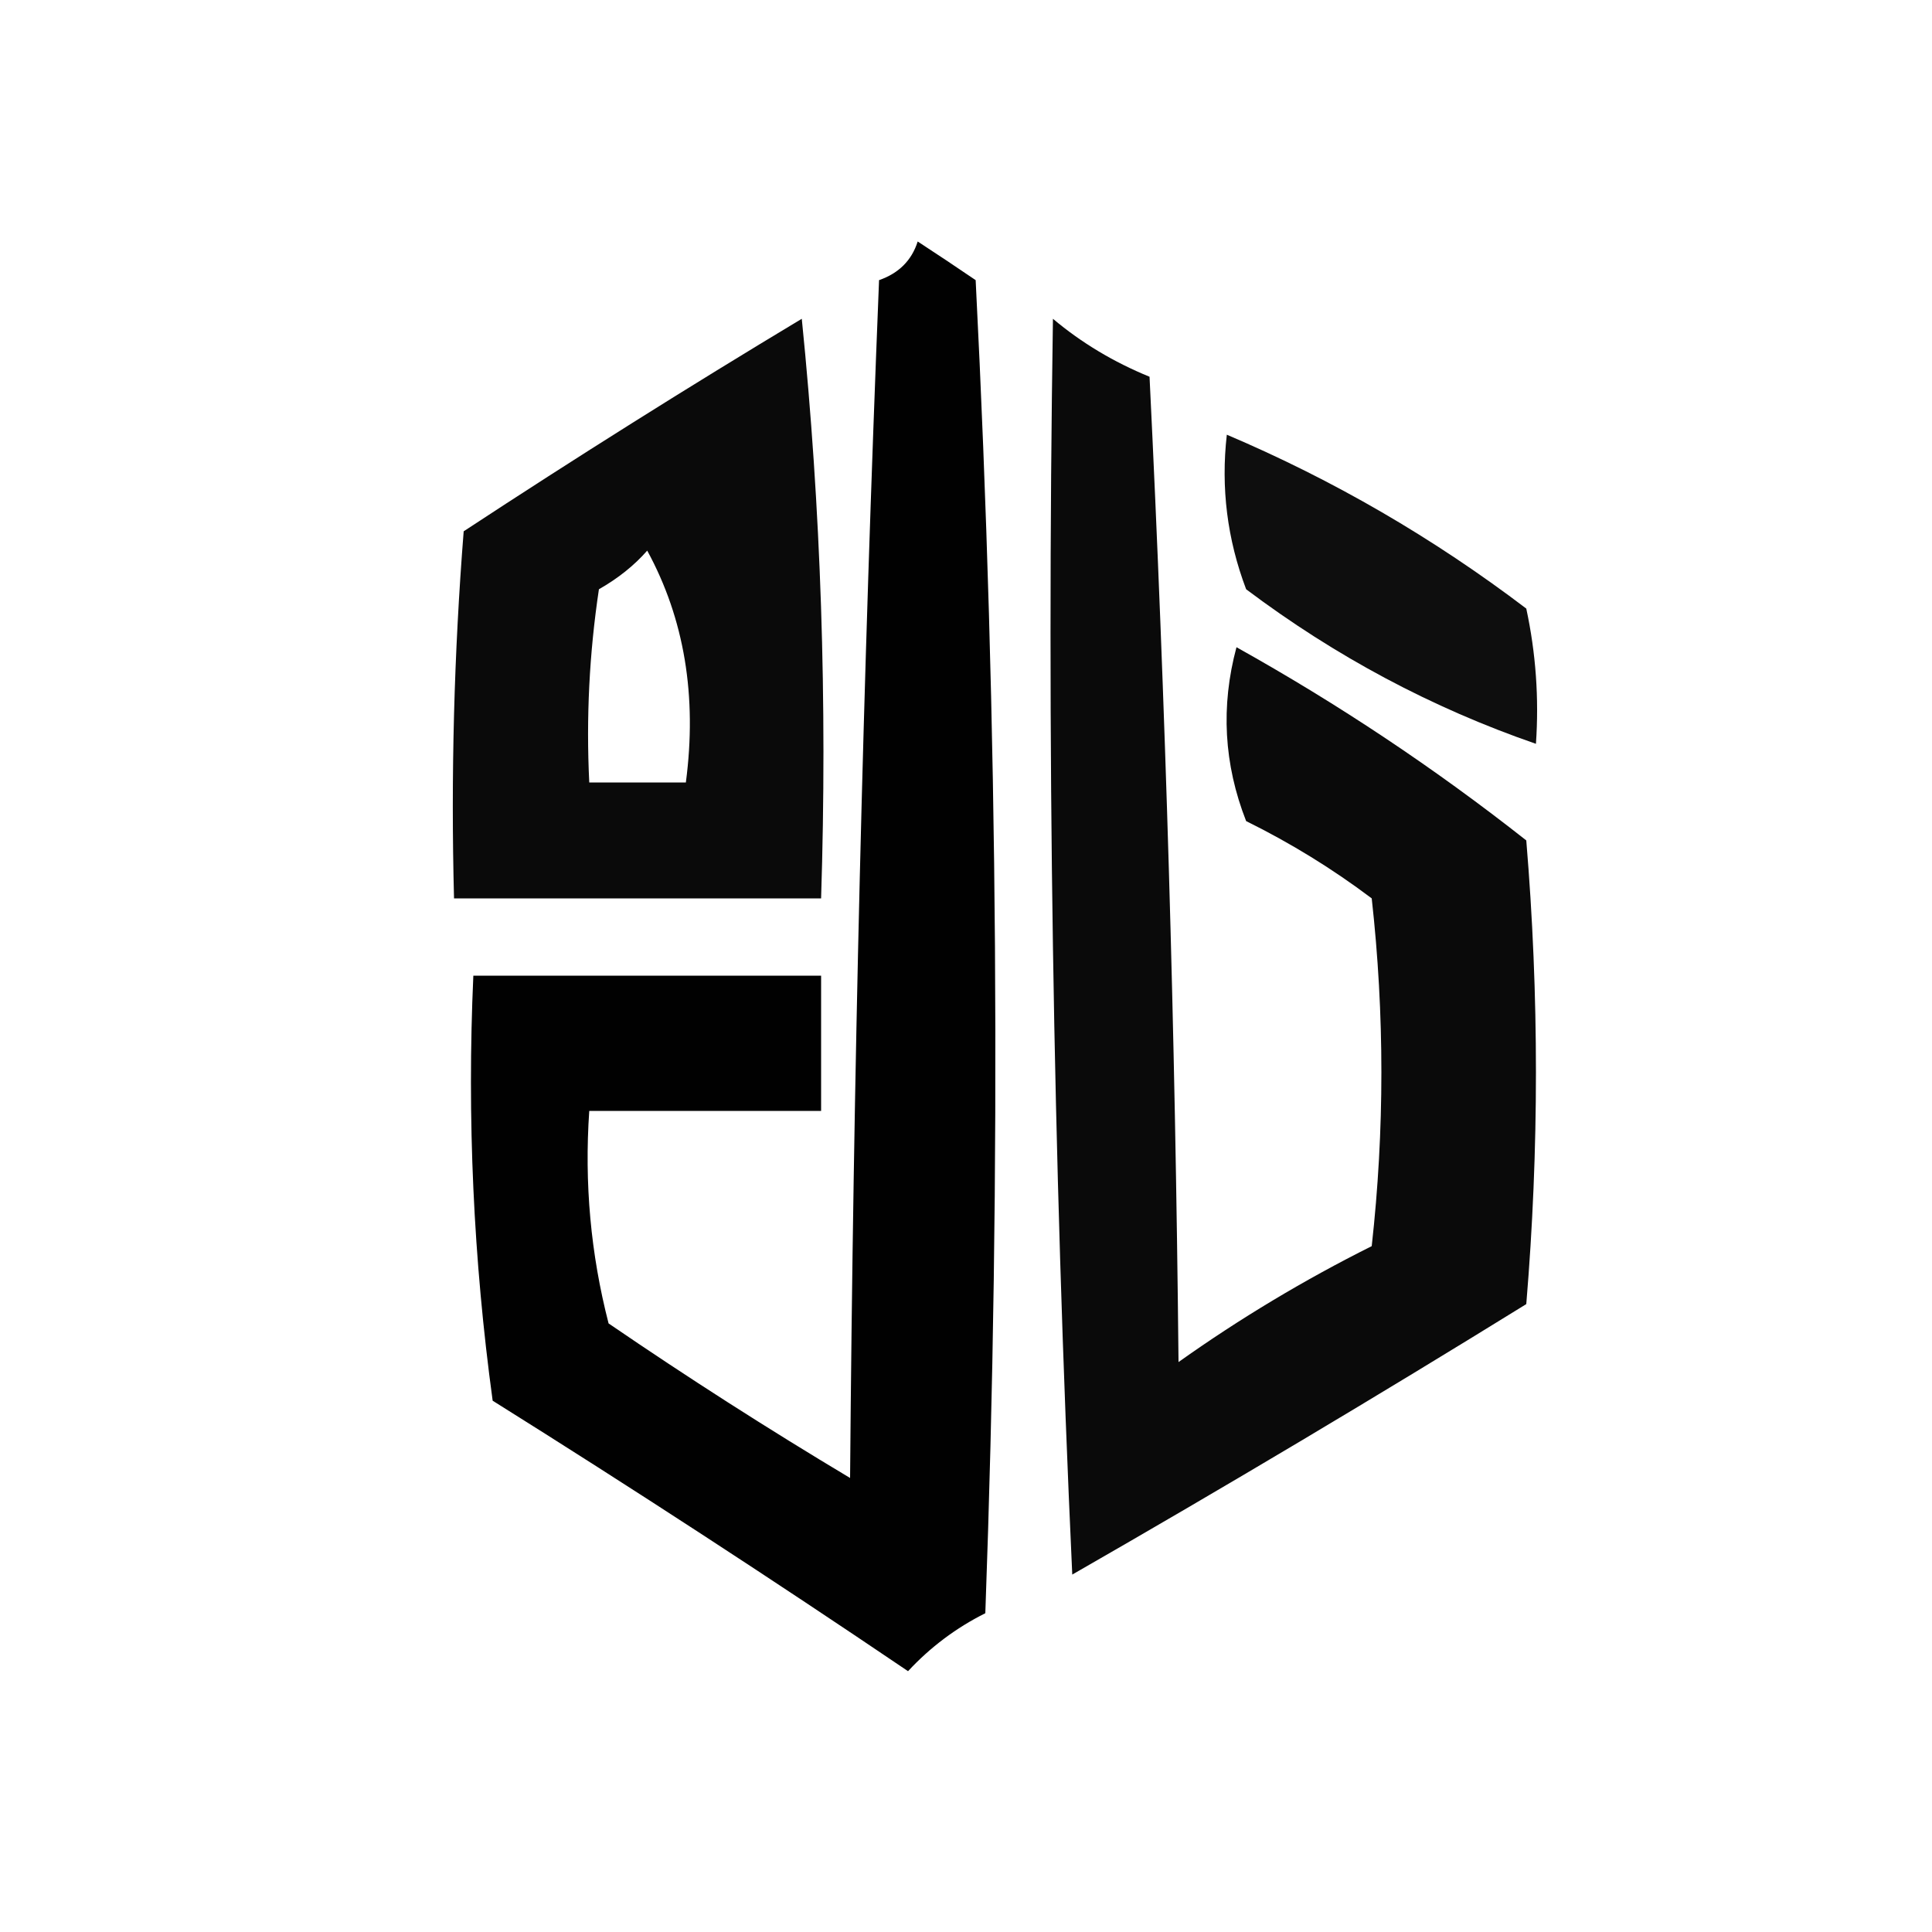
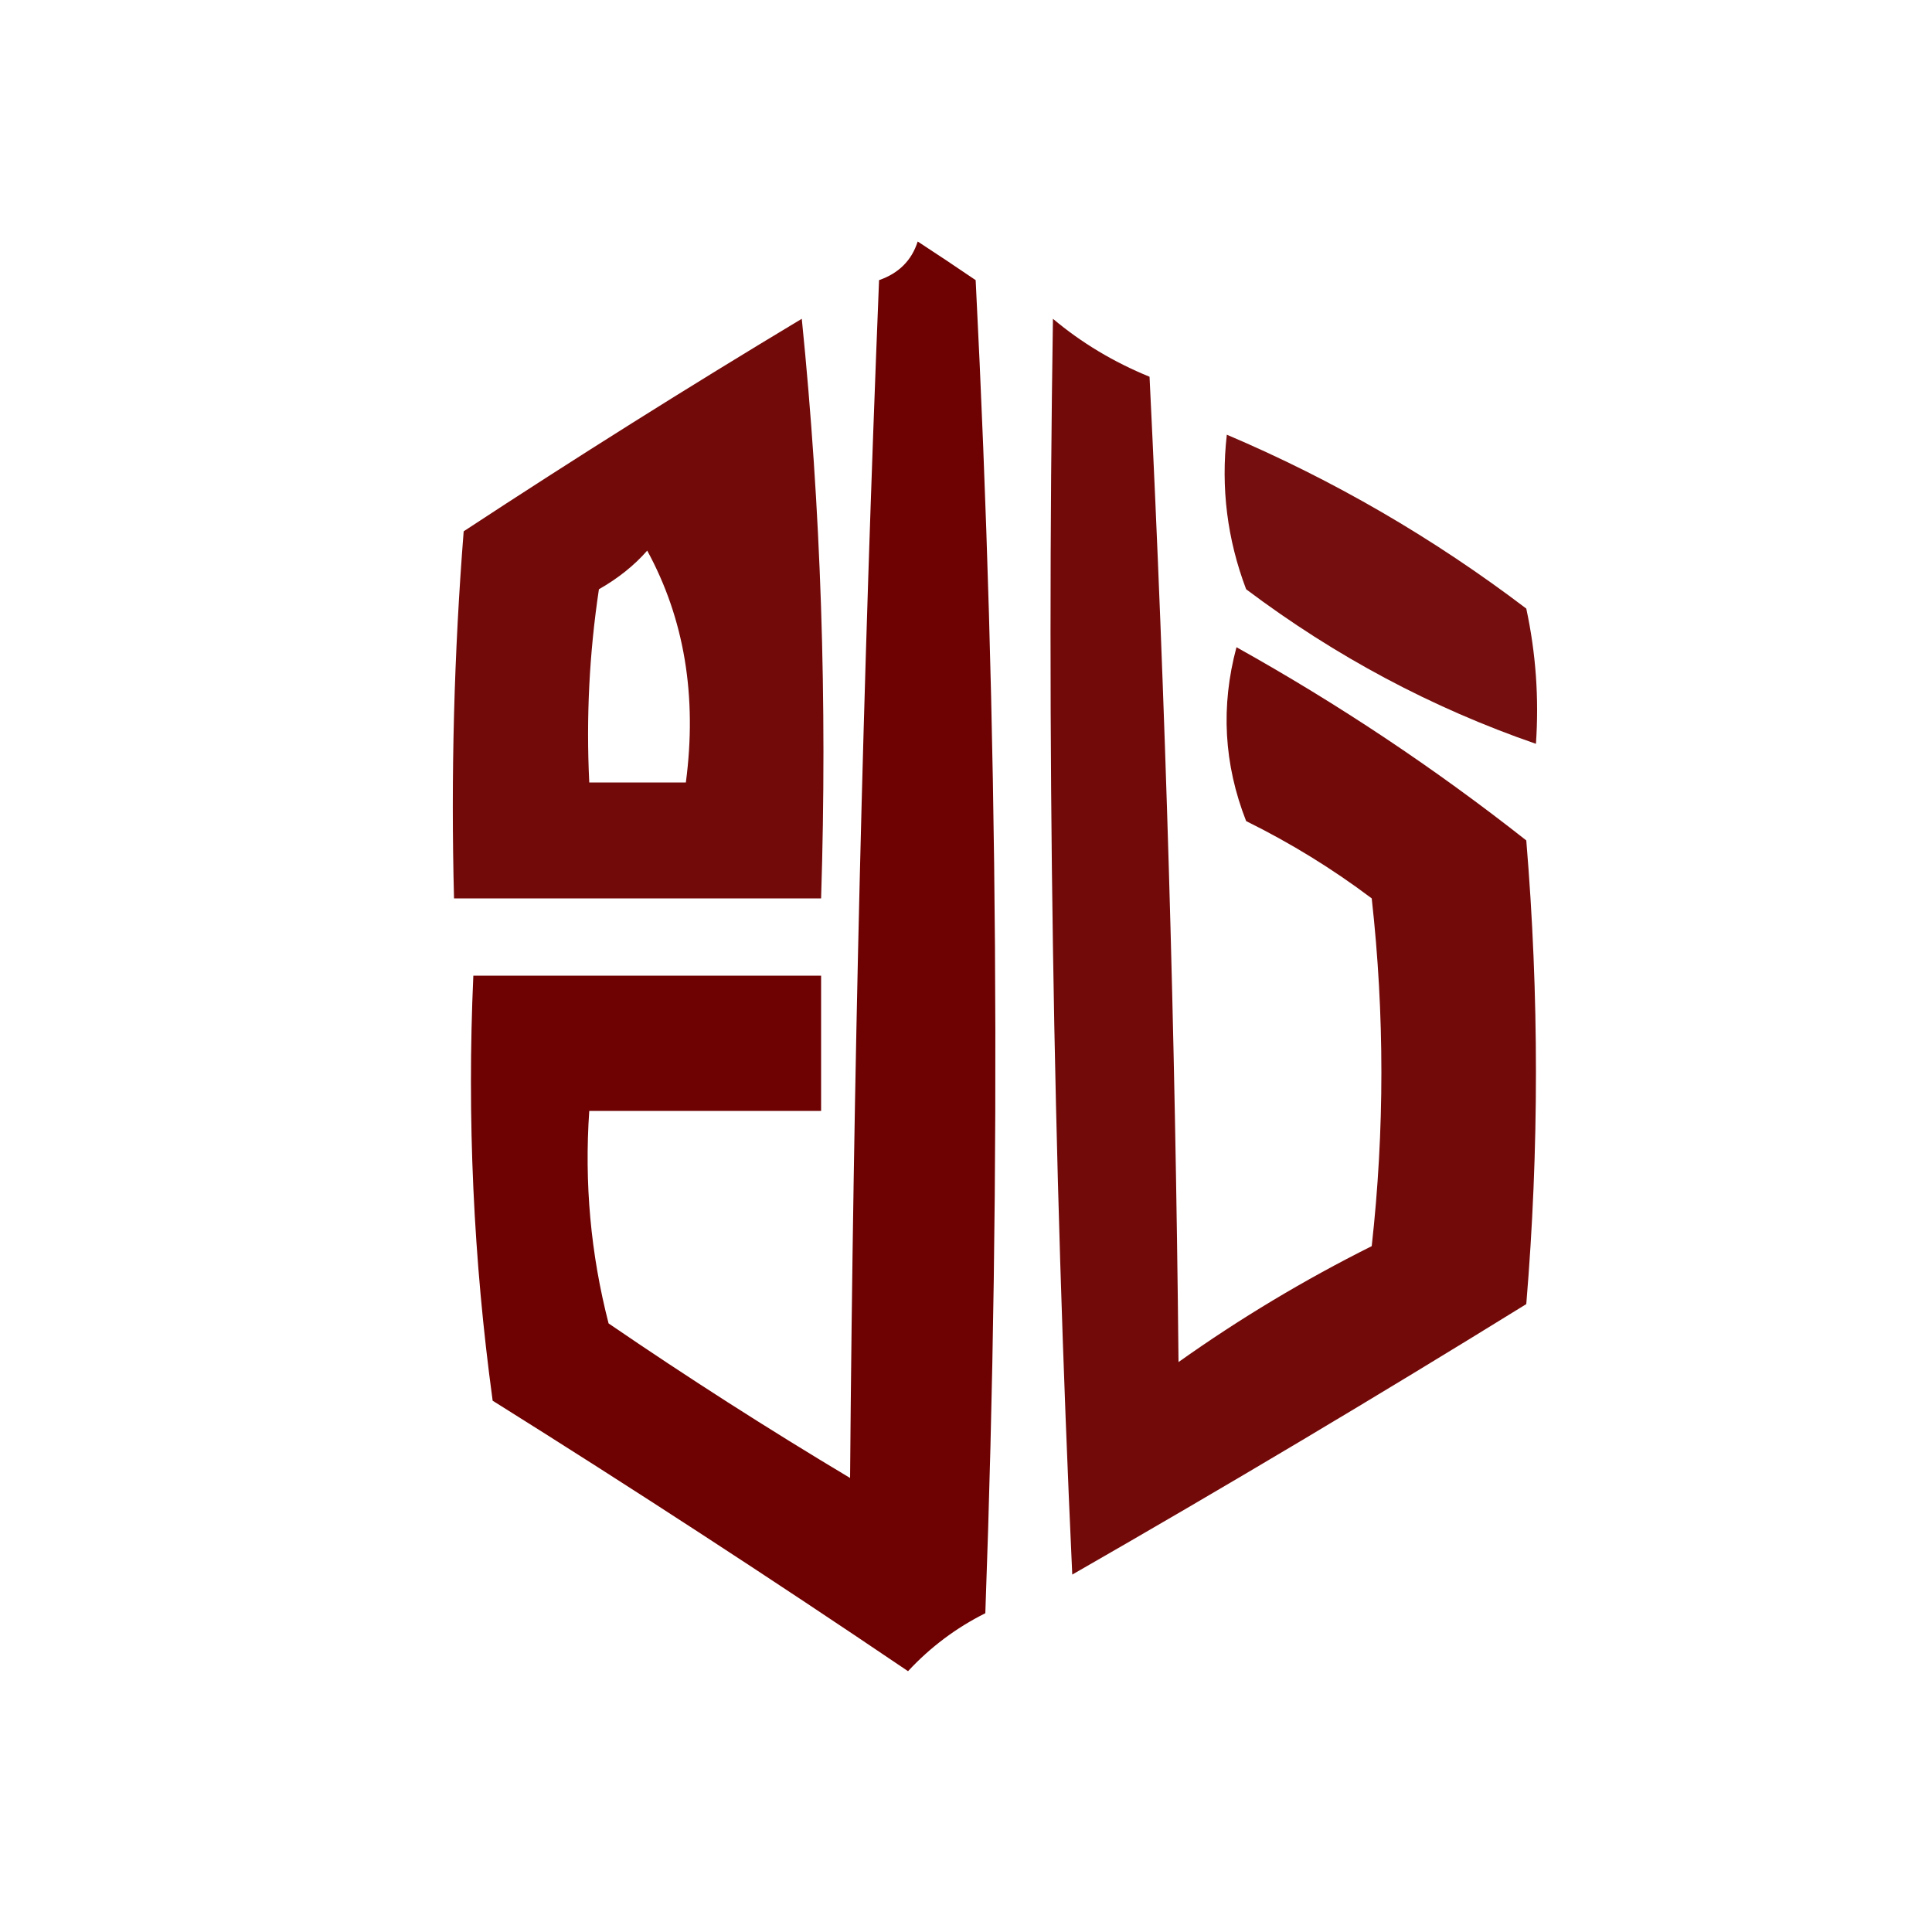
<svg xmlns="http://www.w3.org/2000/svg" version="1.1" width="100px" height="100px" style="shape-rendering:geometricPrecision; text-rendering:geometricPrecision; image-rendering:optimizeQuality; fill-rule:evenodd; clip-rule:evenodd">
  <g>
-     <path style="opacity:0.993" fill="#000000" d="M 47.5,12.5 C 48.482,13.141 49.482,13.807 50.5,14.5C 51.666,37.493 51.833,60.493 51,83.5C 49.488,84.257 48.154,85.257 47,86.5C 39.919,81.709 32.752,77.042 25.5,72.5C 24.503,65.197 24.169,57.864 24.5,50.5C 30.5,50.5 36.5,50.5 42.5,50.5C 42.5,52.833 42.5,55.167 42.5,57.5C 38.5,57.5 34.5,57.5 30.5,57.5C 30.241,61.24 30.574,64.906 31.5,68.5C 35.582,71.291 39.748,73.958 44,76.5C 44.167,55.825 44.667,35.159 45.5,14.5C 46.522,14.145 47.189,13.478 47.5,12.5 Z" />
+     <path style="opacity:0.993" fill="#6d0000" d="M 47.5,12.5 C 48.482,13.141 49.482,13.807 50.5,14.5C 51.666,37.493 51.833,60.493 51,83.5C 49.488,84.257 48.154,85.257 47,86.5C 39.919,81.709 32.752,77.042 25.5,72.5C 24.503,65.197 24.169,57.864 24.5,50.5C 30.5,50.5 36.5,50.5 42.5,50.5C 42.5,52.833 42.5,55.167 42.5,57.5C 38.5,57.5 34.5,57.5 30.5,57.5C 30.241,61.24 30.574,64.906 31.5,68.5C 35.582,71.291 39.748,73.958 44,76.5C 44.167,55.825 44.667,35.159 45.5,14.5C 46.522,14.145 47.189,13.478 47.5,12.5 Z" />
  </g>
  <g>
-     <path style="opacity:0.96" fill="#000000" d="M 41.5,16.5 C 42.494,26.319 42.827,36.319 42.5,46.5C 36.167,46.5 29.833,46.5 23.5,46.5C 23.334,40.158 23.5,33.825 24,27.5C 29.813,23.683 35.647,20.017 41.5,16.5 Z M 33.5,28.5 C 35.423,32.029 36.089,36.029 35.5,40.5C 33.833,40.5 32.167,40.5 30.5,40.5C 30.335,37.15 30.502,33.817 31,30.5C 31.995,29.934 32.828,29.267 33.5,28.5 Z" />
+     <path style="opacity:0.96" fill="#6d0000" d="M 41.5,16.5 C 42.494,26.319 42.827,36.319 42.5,46.5C 36.167,46.5 29.833,46.5 23.5,46.5C 23.334,40.158 23.5,33.825 24,27.5C 29.813,23.683 35.647,20.017 41.5,16.5 Z M 33.5,28.5 C 35.423,32.029 36.089,36.029 35.5,40.5C 33.833,40.5 32.167,40.5 30.5,40.5C 30.335,37.15 30.502,33.817 31,30.5C 31.995,29.934 32.828,29.267 33.5,28.5 Z" />
  </g>
  <g>
-     <path style="opacity:0.96" fill="#000000" d="M 54.5,16.5 C 55.973,17.74 57.64,18.74 59.5,19.5C 60.333,36.49 60.833,53.49 61,70.5C 64.168,68.249 67.501,66.249 71,64.5C 71.667,58.5 71.667,52.5 71,46.5C 68.966,44.968 66.799,43.635 64.5,42.5C 63.345,39.554 63.179,36.554 64,33.5C 69.272,36.441 74.272,39.774 79,43.5C 79.667,51.5 79.667,59.5 79,67.5C 71.249,72.293 63.416,76.959 55.5,81.5C 54.5,59.844 54.167,38.177 54.5,16.5 Z" />
+     <path style="opacity:0.96" fill="#6d0000" d="M 54.5,16.5 C 55.973,17.74 57.64,18.74 59.5,19.5C 60.333,36.49 60.833,53.49 61,70.5C 64.168,68.249 67.501,66.249 71,64.5C 71.667,58.5 71.667,52.5 71,46.5C 68.966,44.968 66.799,43.635 64.5,42.5C 63.345,39.554 63.179,36.554 64,33.5C 69.272,36.441 74.272,39.774 79,43.5C 79.667,51.5 79.667,59.5 79,67.5C 71.249,72.293 63.416,76.959 55.5,81.5C 54.5,59.844 54.167,38.177 54.5,16.5 Z" />
  </g>
  <g>
-     <path style="opacity:0.943" fill="#000000" d="M 63.5,22.5 C 69.021,24.845 74.188,27.845 79,31.5C 79.497,33.81 79.663,36.143 79.5,38.5C 74.121,36.642 69.121,33.976 64.5,30.5C 63.52,27.913 63.187,25.247 63.5,22.5 Z" />
+     <path style="opacity:0.943" fill="#6d0000" d="M 63.5,22.5 C 69.021,24.845 74.188,27.845 79,31.5C 79.497,33.81 79.663,36.143 79.5,38.5C 74.121,36.642 69.121,33.976 64.5,30.5C 63.52,27.913 63.187,25.247 63.5,22.5 Z" />
  </g>
</svg>
